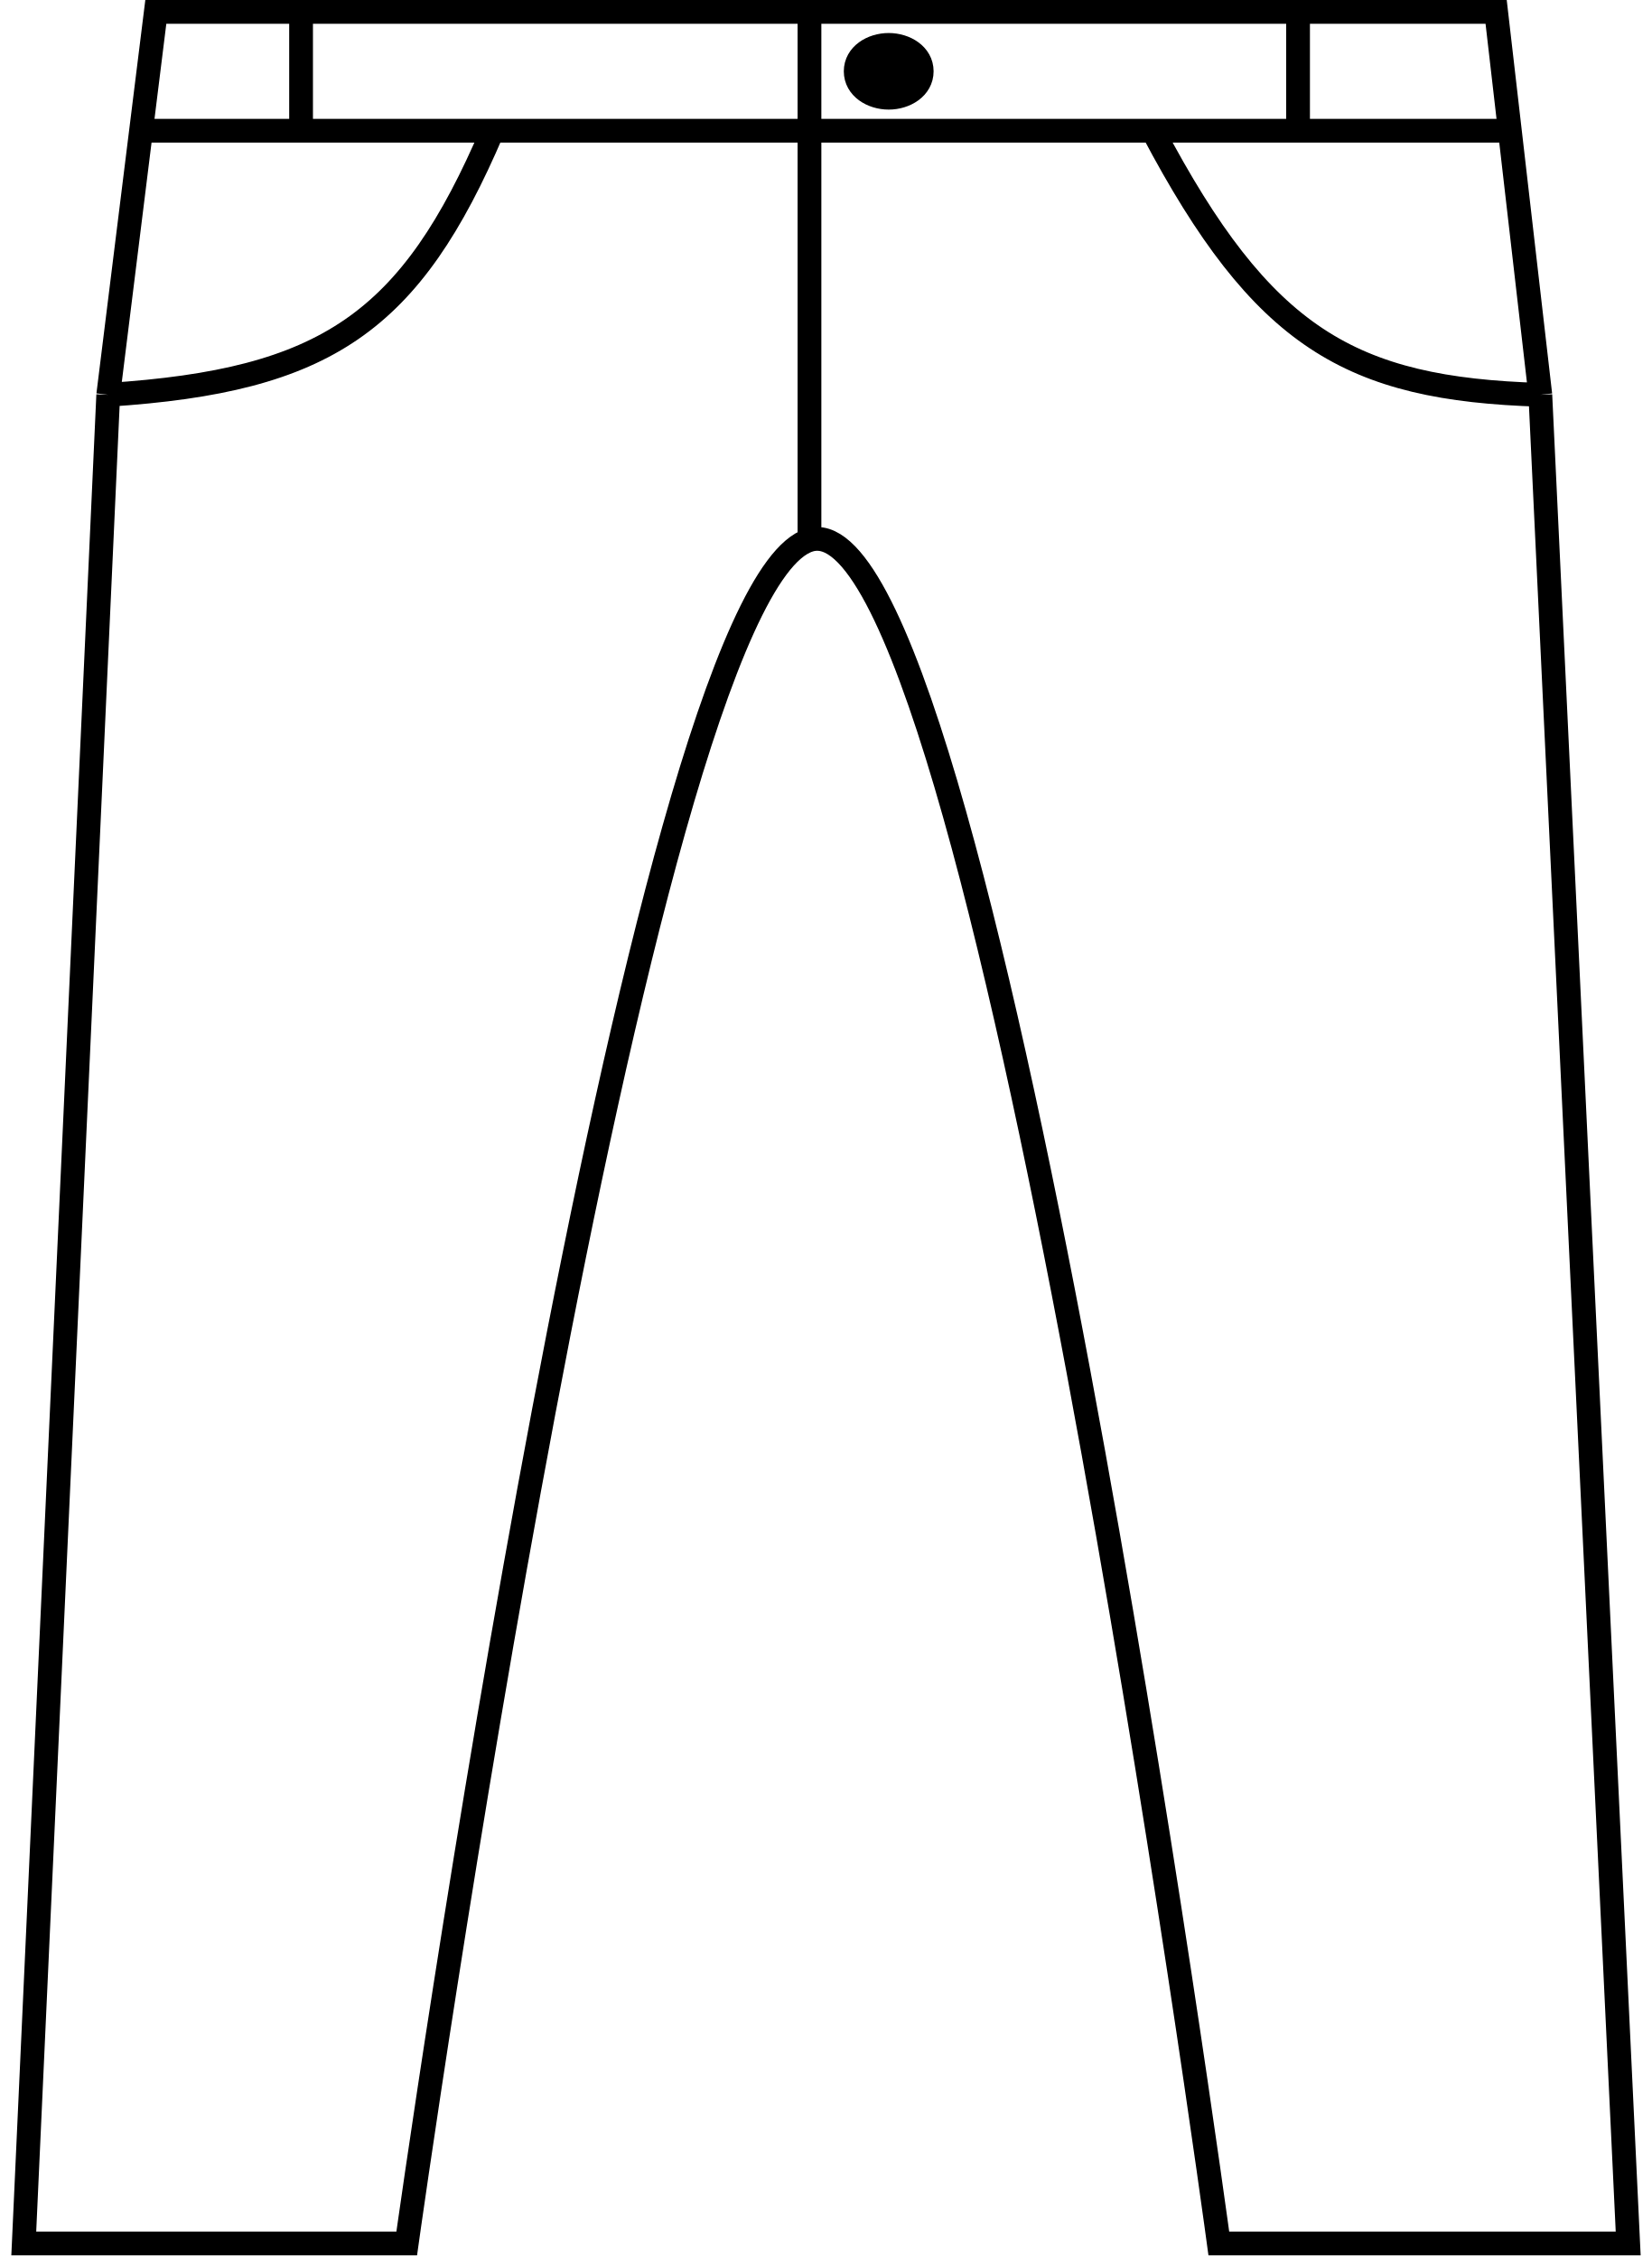
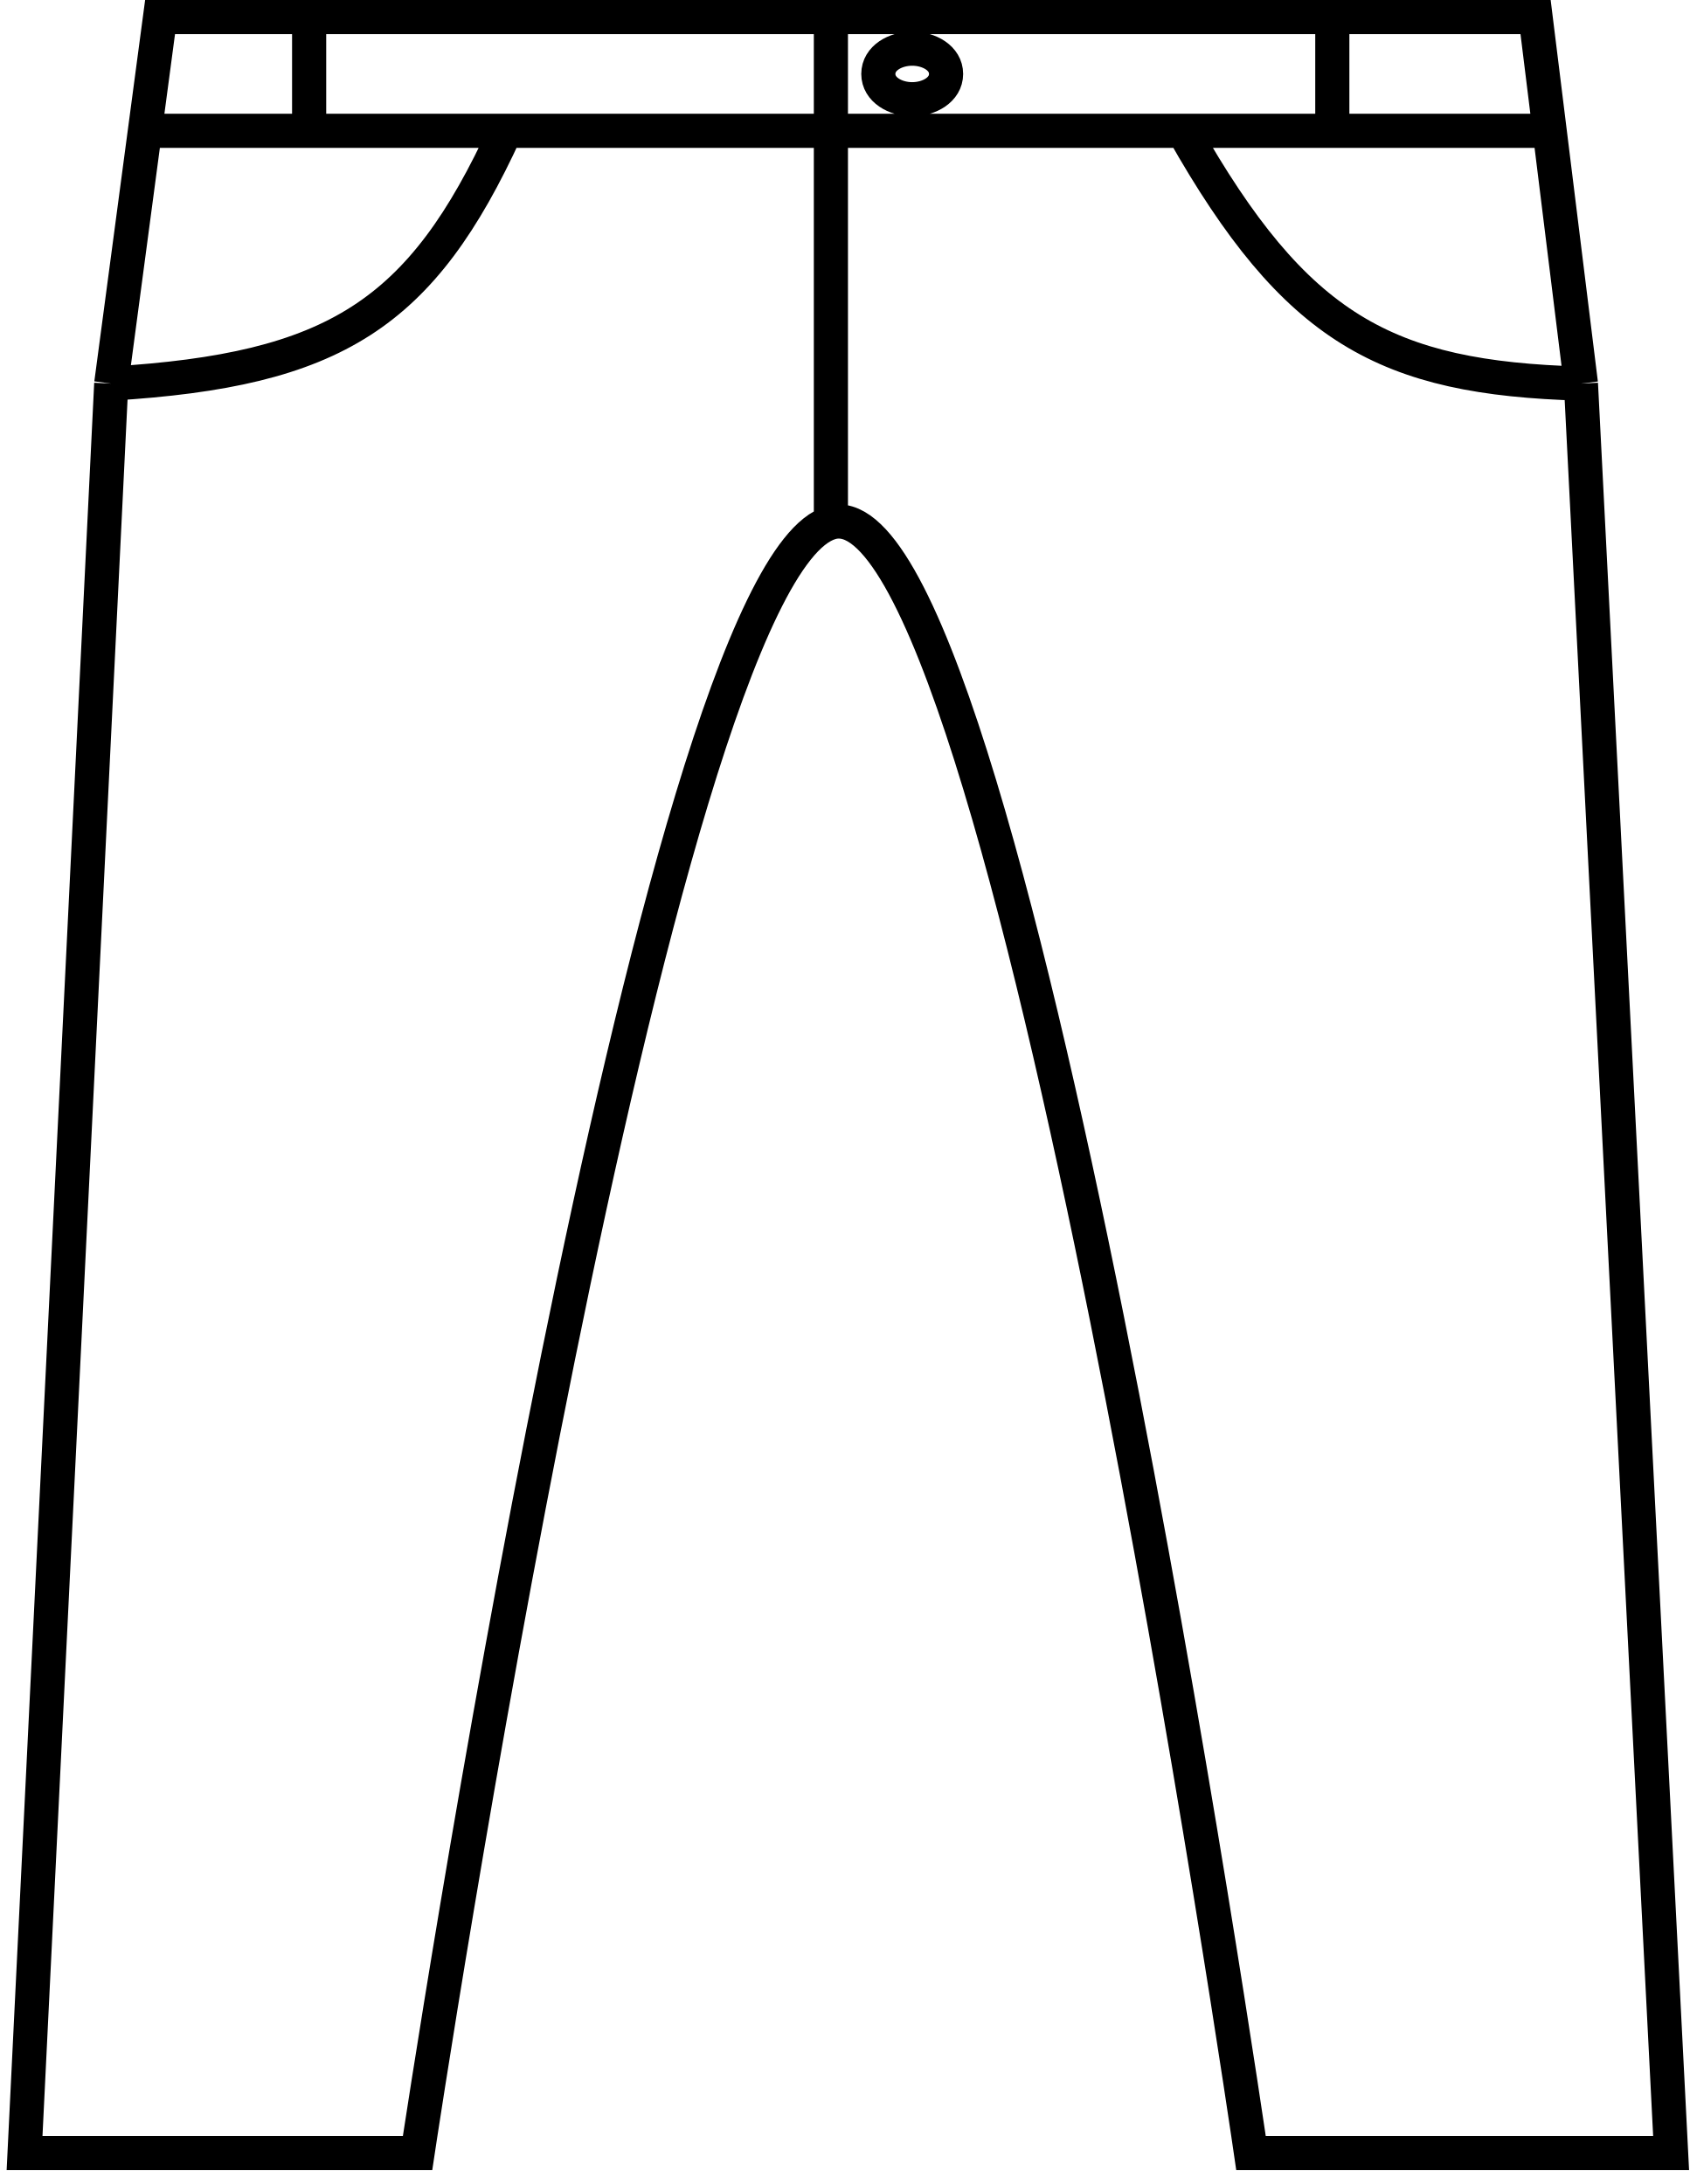
- <svg xmlns="http://www.w3.org/2000/svg" width="139" height="190" viewBox="0 0 139 190" fill="none">
-   <path d="M74.778 3.778C76.167 3.778 77.556 4.611 77.556 6C77.556 7.389 76.167 8.222 74.778 8.222C73.389 8.222 72 7.389 72 6C72 4.611 73.389 3.778 74.778 3.778Z" fill="black" />
-   <path d="M68.111 45.444C82.556 41 102.556 188.778 102.556 188.778H137L129.607 33.222M68.111 45.444C53.667 49.889 34.222 188.778 34.222 188.778H2L9.107 33.222M68.111 45.444V1M11.868 11L13.111 1H25.333M11.868 11H25.333M11.868 11L9.107 33.222M127.043 11L125.889 1H109.222M127.043 11H109.222M127.043 11L129.607 33.222M68.111 1H109.222M68.111 1H25.333M109.222 11V1M109.222 11H97M25.333 11V1M25.333 11H41.444M97 11C106.223 28.475 113.606 32.729 129.607 33.222M97 11H41.444M9.107 33.222C27.469 32.029 34.545 27.145 41.444 11M74.778 3.778C76.167 3.778 77.556 4.611 77.556 6C77.556 7.389 76.167 8.222 74.778 8.222C73.389 8.222 72 7.389 72 6C72 4.611 73.389 3.778 74.778 3.778Z" stroke="black" stroke-width="2" />
+ <svg xmlns="http://www.w3.org/2000/svg" width="99" height="128" viewBox="0 0 99 128" fill="none">
+   <path d="M48.684 30.63C59.006 27.667 73.299 126.185 73.299 126.185H97.914L92.63 22.482M48.684 30.63C38.361 33.593 24.466 126.185 24.466 126.185H1.439L6.518 22.482M48.684 30.63V1M92.63 22.482L90.798 7.667M92.63 22.482C81.196 22.153 75.919 19.317 69.329 7.667M6.518 22.482L8.491 7.667M6.518 22.482C19.64 21.686 24.696 18.43 29.627 7.667M48.684 1H78.063M48.684 1H18.113M8.491 7.667L9.379 1H18.113M8.491 7.667H18.113M18.113 1V7.667M18.113 7.667H29.627M90.798 7.667L89.973 1H78.063M90.798 7.667H78.063M78.063 1V7.667M78.063 7.667H69.329M69.329 7.667H29.627M53.448 2.852C54.441 2.852 55.433 3.407 55.433 4.333C55.433 5.259 54.441 5.815 53.448 5.815C52.455 5.815 51.463 5.259 51.463 4.333C51.463 3.407 52.455 2.852 53.448 2.852Z" stroke="black" stroke-width="2" />
</svg>
